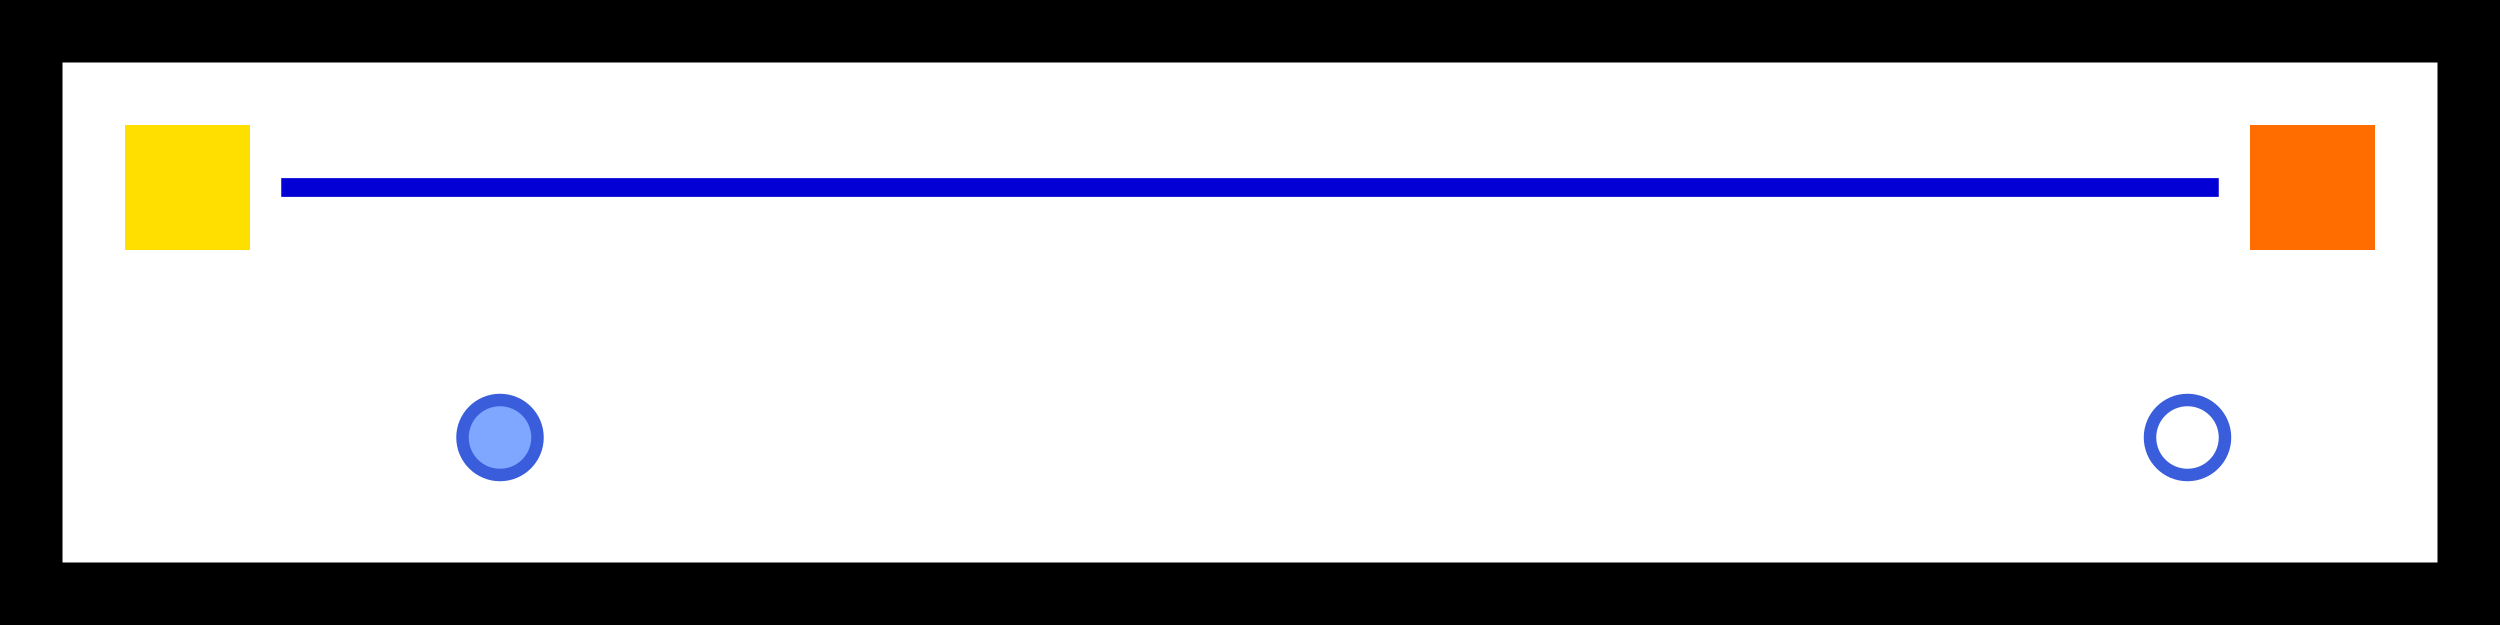
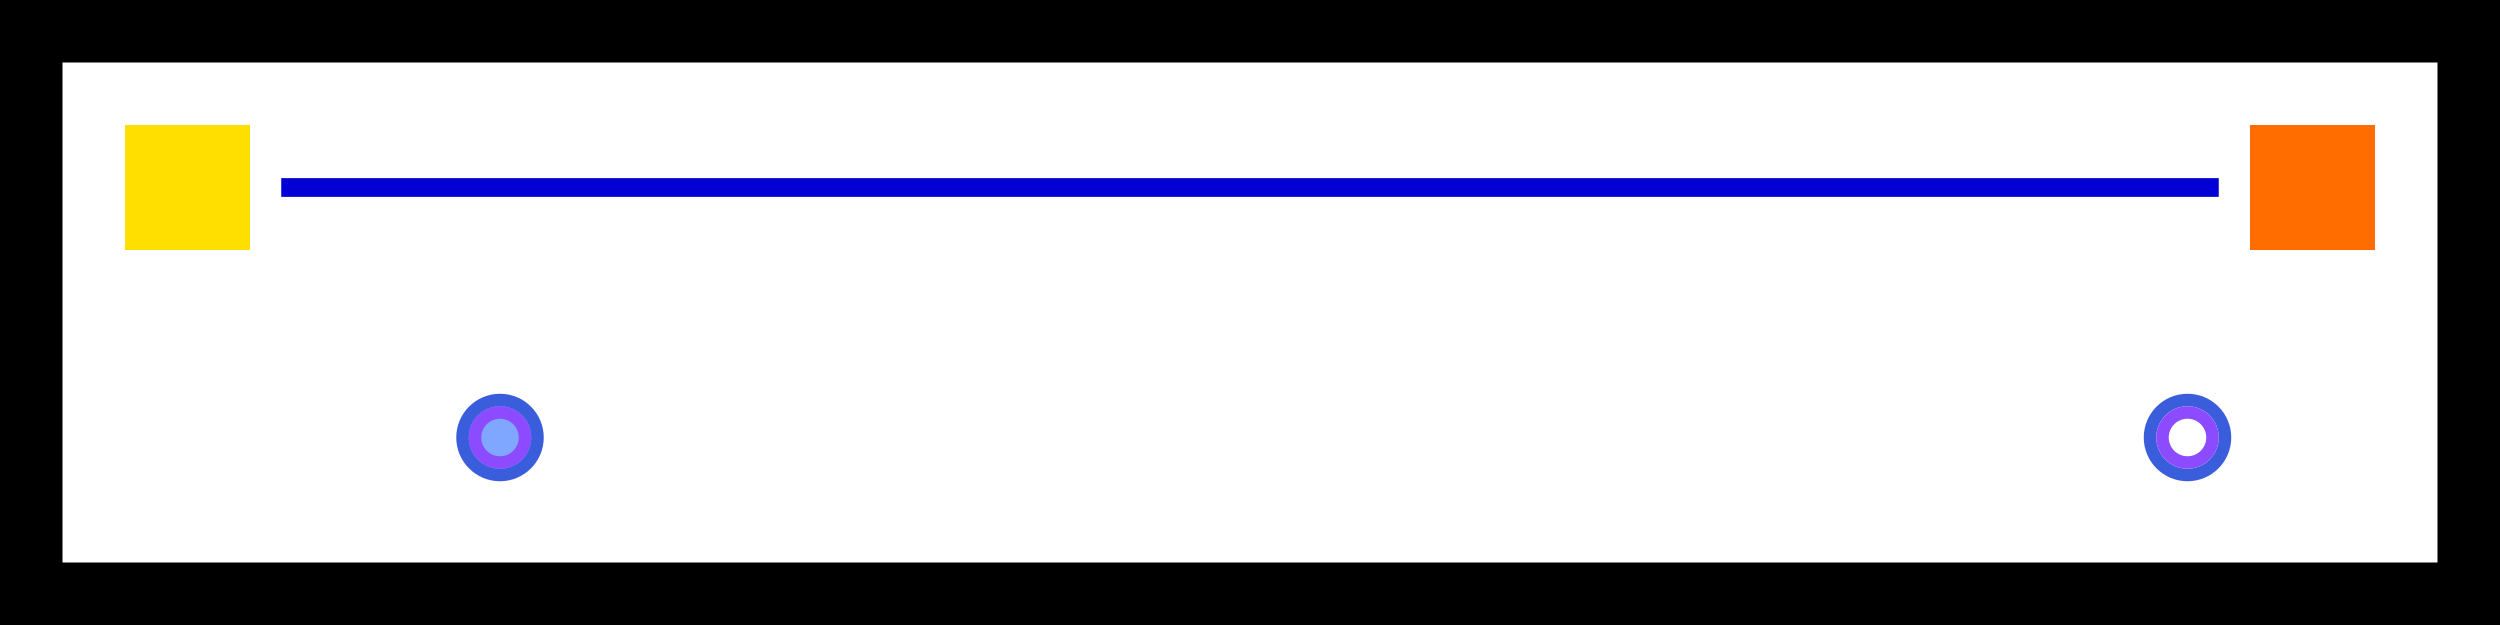
<svg xmlns="http://www.w3.org/2000/svg" width="40" height="10" viewBox="0 0 40 10" version="1.1">
  <g>
    <rect x="0" y="0" width="40" height="1" fill="#000000" />
    <rect x="0" y="9" width="40" height="1" fill="#000000" />
    <rect x="0" y="0" width="1" height="10" fill="#000000" />
    <rect x="39" y="0" width="1" height="10" fill="#000000" />
  </g>
  <g>
    <rect x="2" y="2" width="2" height="2" fill="#ffdf00" />
    <rect x="36" y="2" width="2" height="2" fill="#ff6c00" />
    <path d="M 4.5 3 L 35.5 3" stroke="#0300d5" stroke-width="0.3" fill="none" />
  </g>
  <g>
    <circle cx="8" cy="7" r="0.6" fill="#7fa7ff" stroke="#3a5edb" stroke-width="0.2" />
+     <circle cx="8" cy="7" r="0.4" fill="none" stroke="#8c4bff" stroke-width="0.2" class="poi" id="poi_h1_start" />
    <circle cx="35" cy="7" r="0.6" fill="none" stroke="#3a5edb" stroke-width="0.2" />
+     <circle cx="35" cy="7" r="0.4" fill="none" stroke="#8c4bff" stroke-width="0.2" class="poi" id="poi_h1_goal" />
  </g>
</svg>
